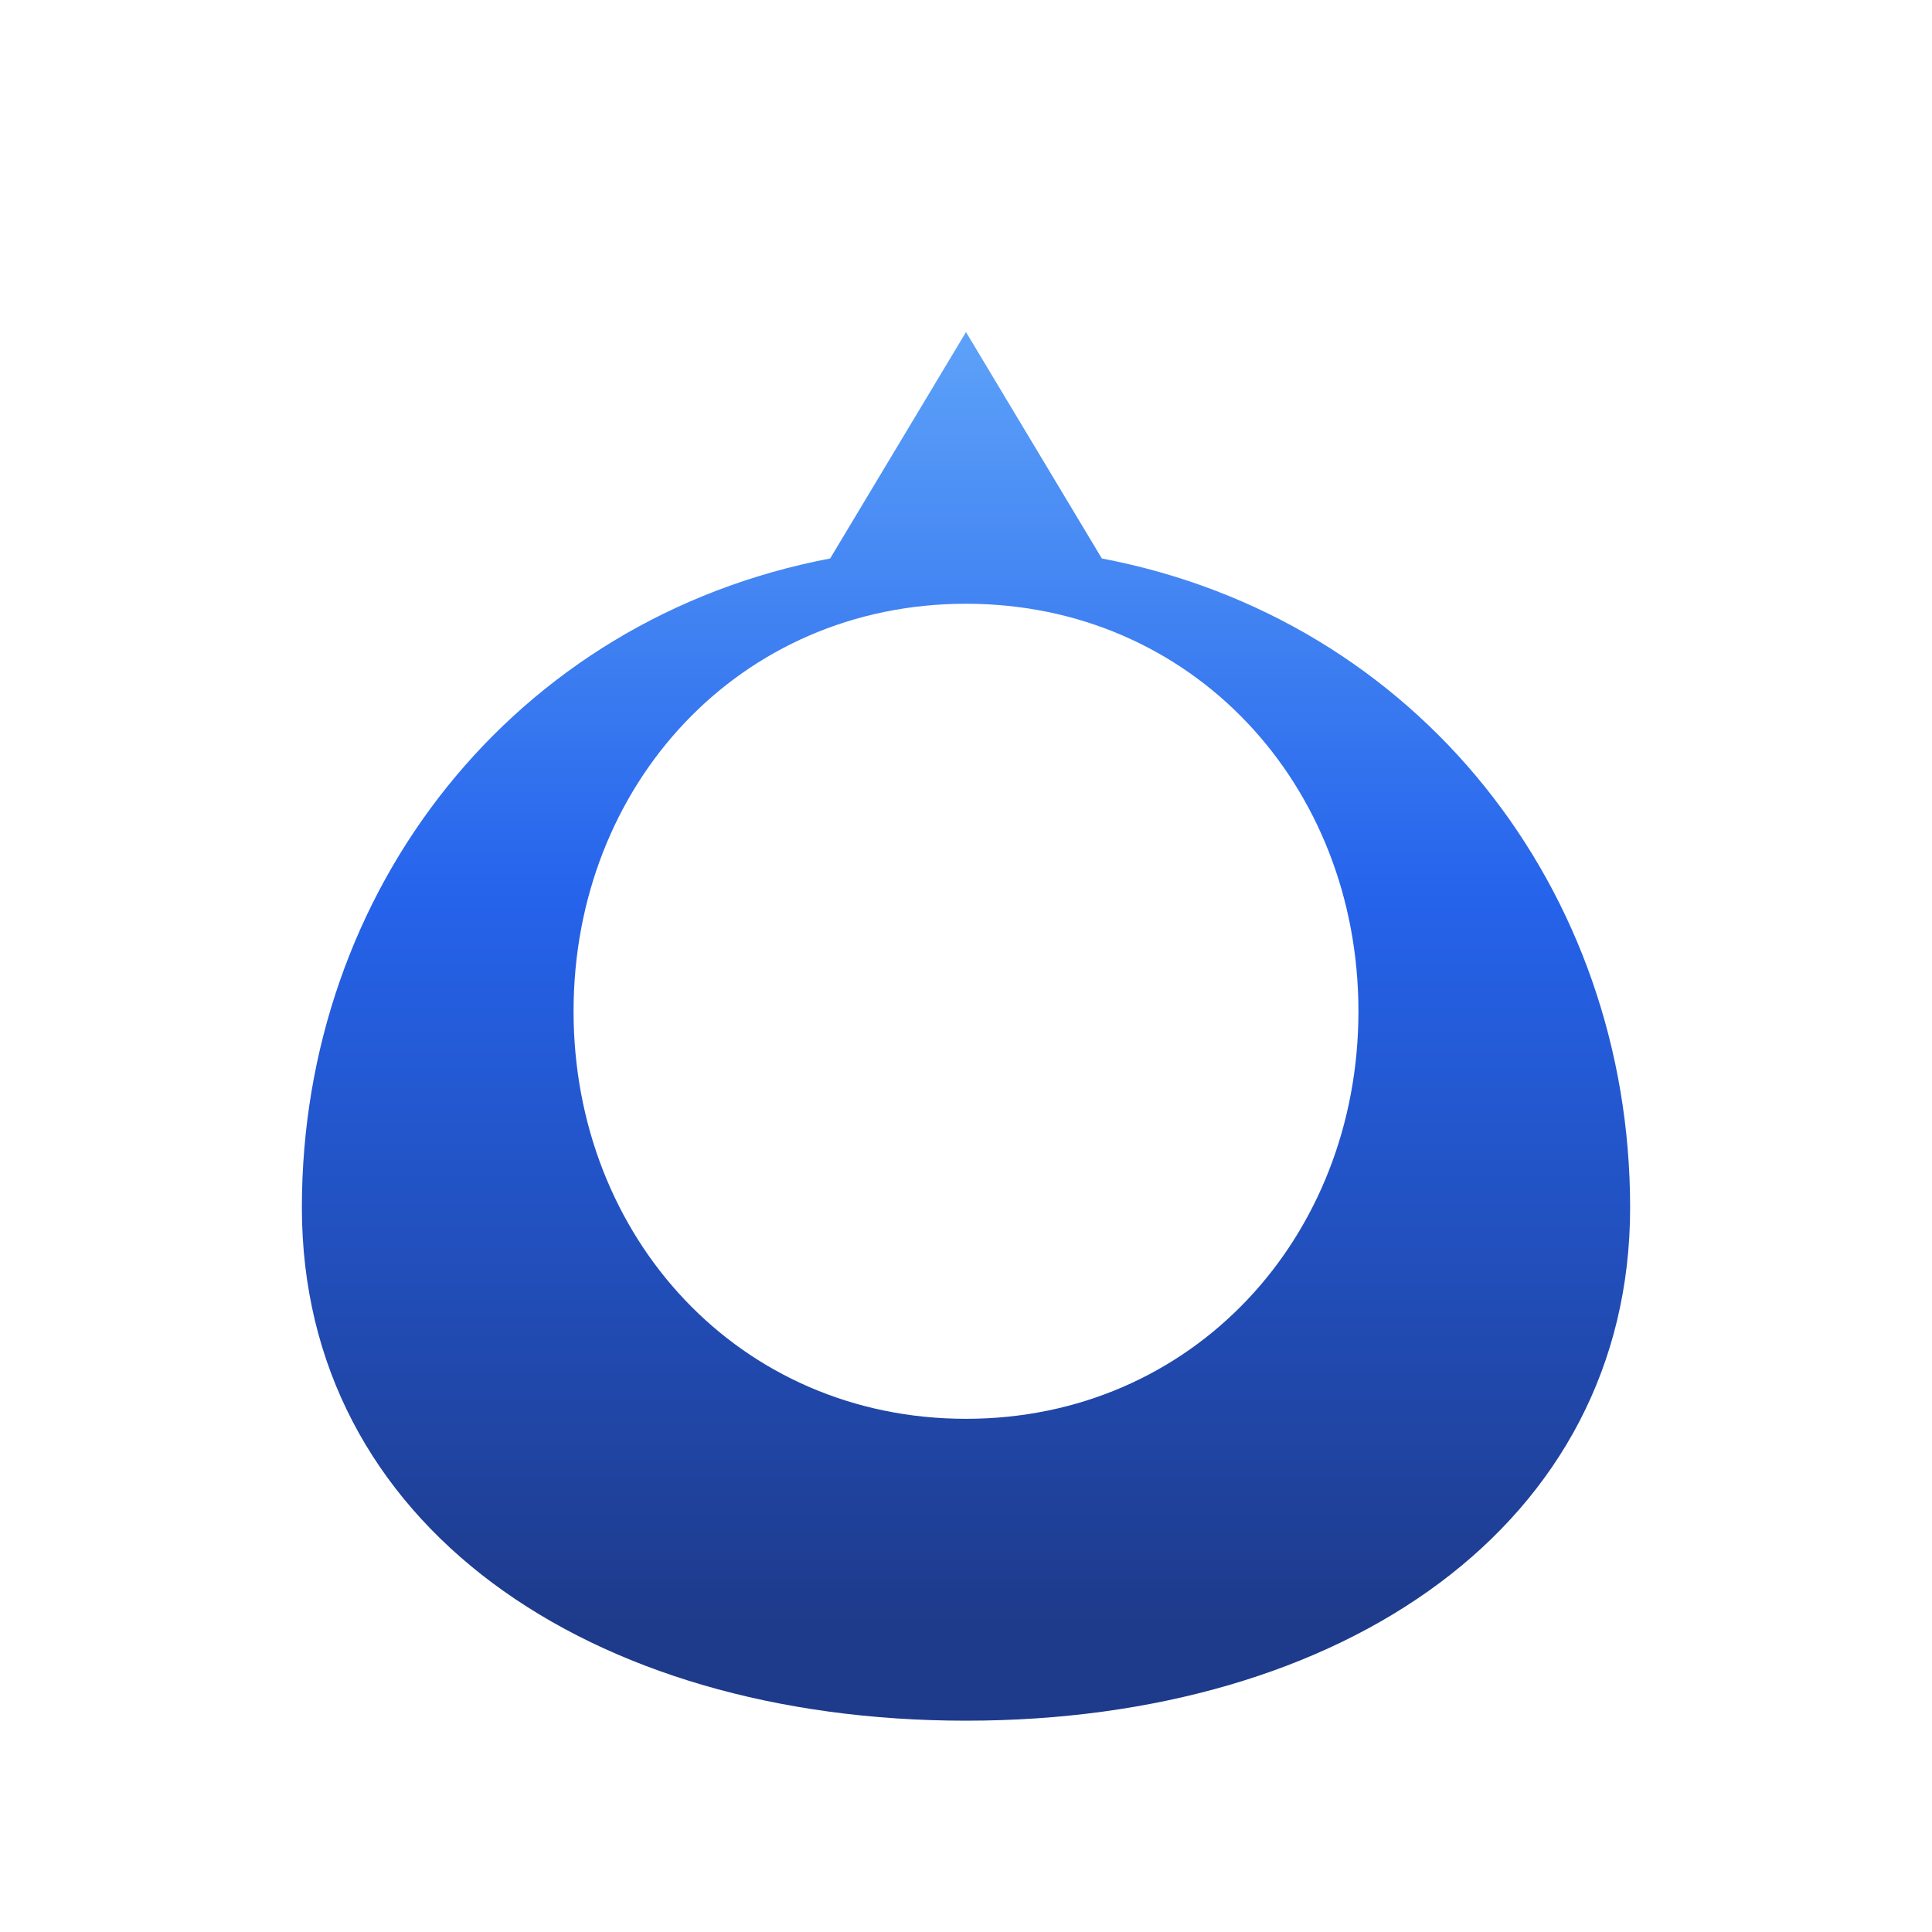
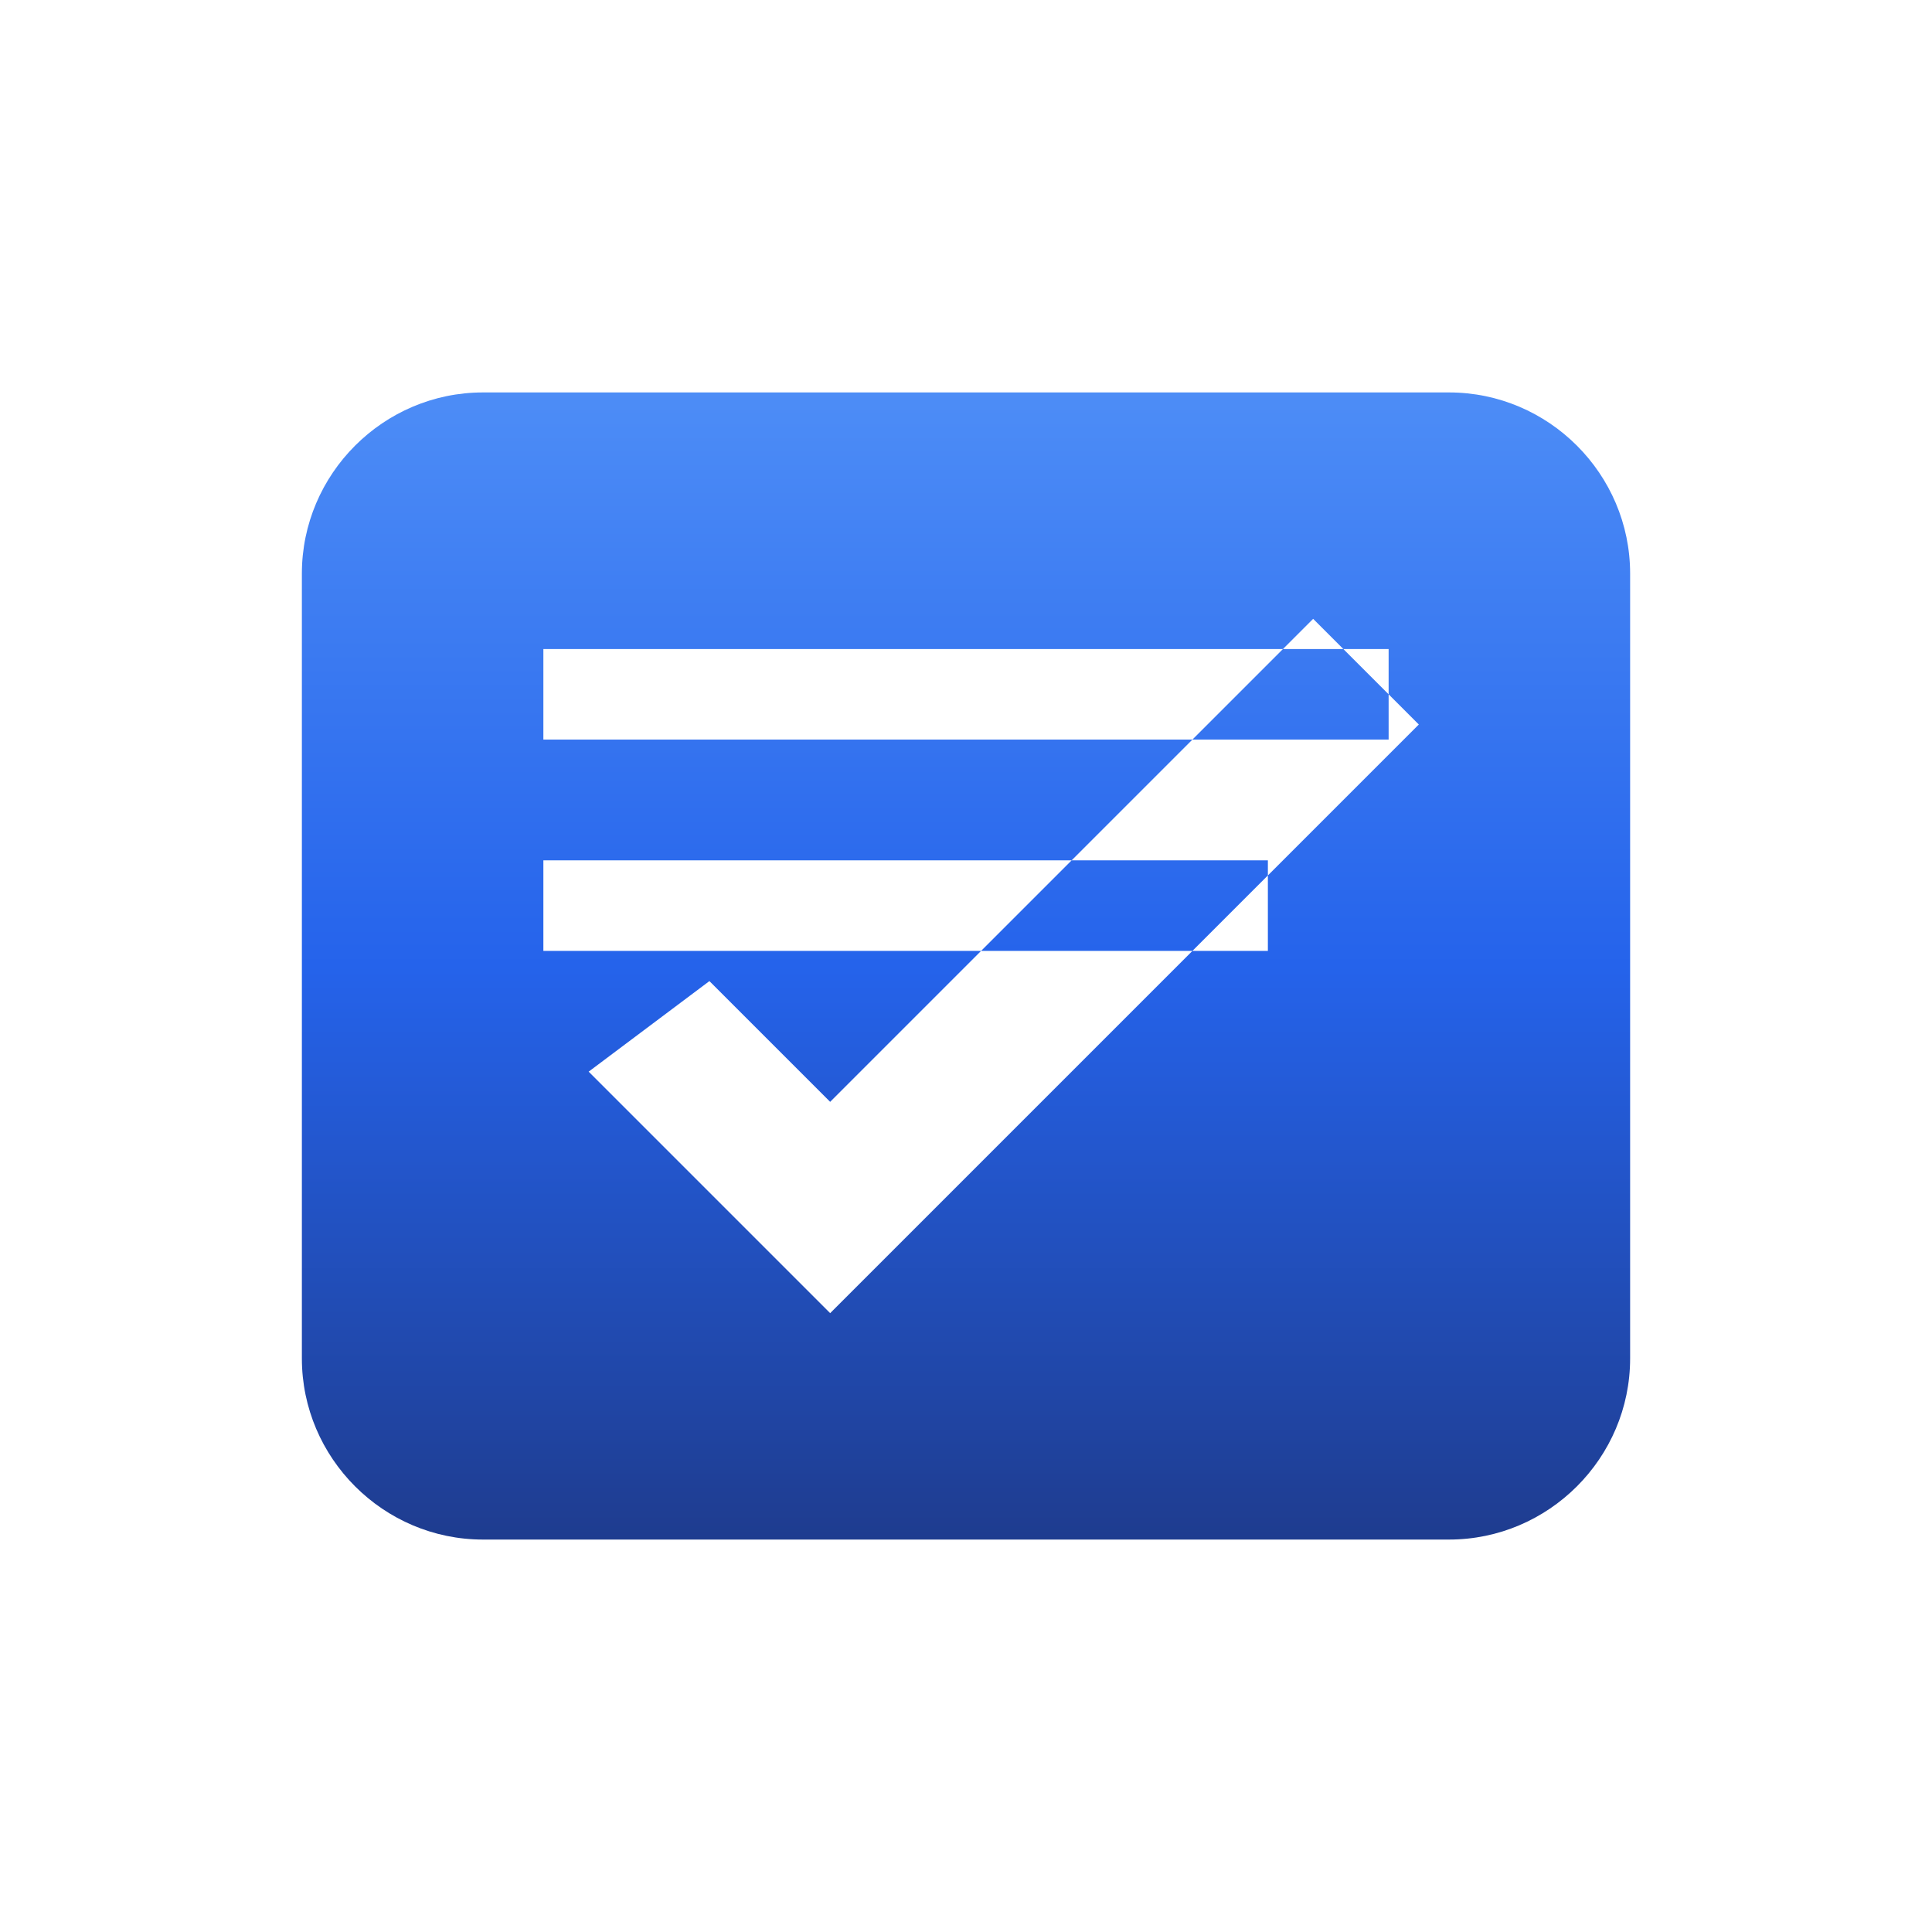
<svg xmlns="http://www.w3.org/2000/svg" viewBox="0 0 64 64" fill="none" role="img" aria-label="Tether">
  <defs>
-     <linearGradient id="th-g" x1="32" y1="10" x2="32" y2="54" gradientUnits="userSpaceOnUse">
-       <stop stop-color="#60a5fa" />
-       <stop offset="0.45" stop-color="#2563eb" />
+     <linearGradient id="th-g" x1="32" y1="12" x2="32" y2="52" gradientUnits="userSpaceOnUse">
+       <stop stop-color="#4f8ff7" />
+       <stop offset="0.5" stop-color="#2563eb" />
      <stop offset="1" stop-color="#1e3a8a" />
    </linearGradient>
  </defs>
-   <path fill="url(#th-g)" fill-rule="evenodd" d="M 32 11        L 36.5 18.5        C 47 20.5 54 29.5 54 40        C 54 50.5 44.5 57 32 57        C 19.5 57 10 50.5 10 40        C 10 29.5 17 20.5 27.5 18.5        L 32 11        Z        M 32 20        C 24.5 20 19 26 19 33.5        C 19 41 24.5 47 32 47        C 39.5 47 45 41 45 33.5        C 45 26 39.5 20 32 20        Z" />
+   <path fill="url(#th-g)" fill-rule="evenodd" d="M 16 13        H 48        C 51.3 13 54 15.7 54 19        V 45        C 54 48.3 51.3 51 48 51        H 16        C 12.7 51 10 48.3 10 45        V 19        C 10 15.7 12.7 13 16 13        Z        M 18 21.5 H 46 V 24.5 H 18 V 21.5 Z        M 18 28.5 H 42 V 31.5 H 18 V 28.5 Z        M 19.5 35.5        L 27.5 43.5        L 47 24        L 43.5 20.5        L 27.5 36.5        L 23.5 32.5        L 19.5 35.5        Z" />
</svg>
